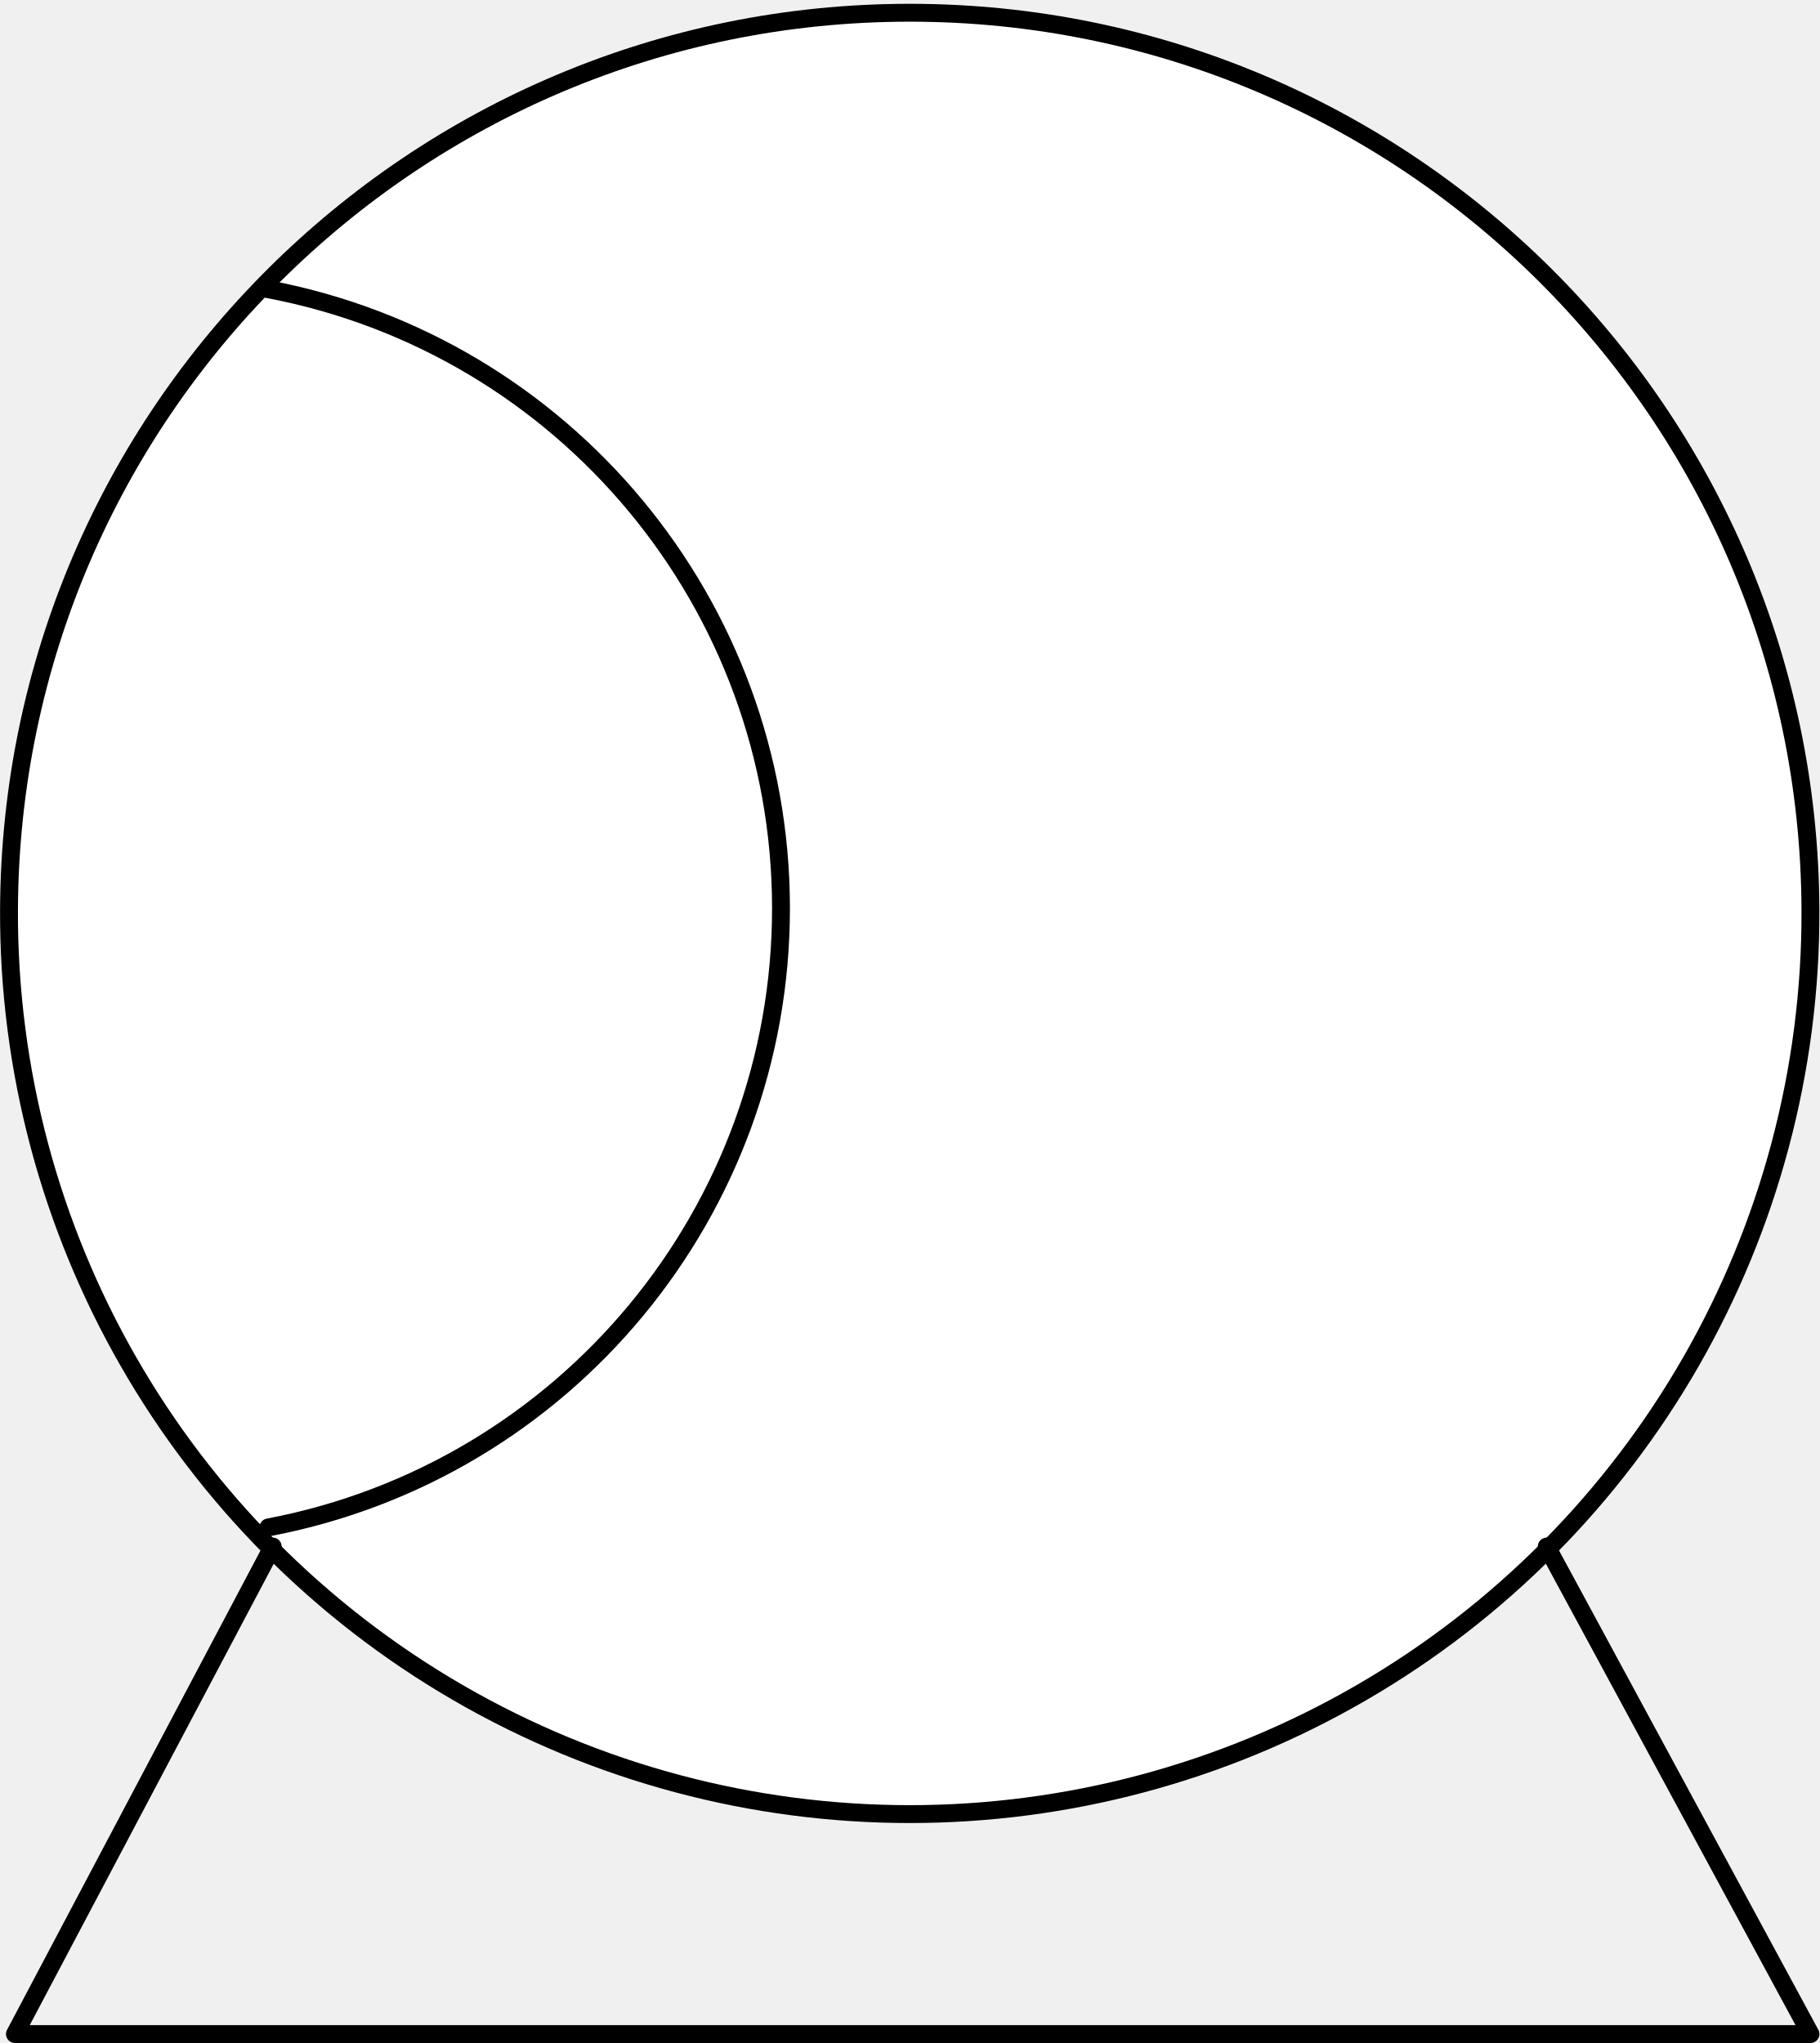
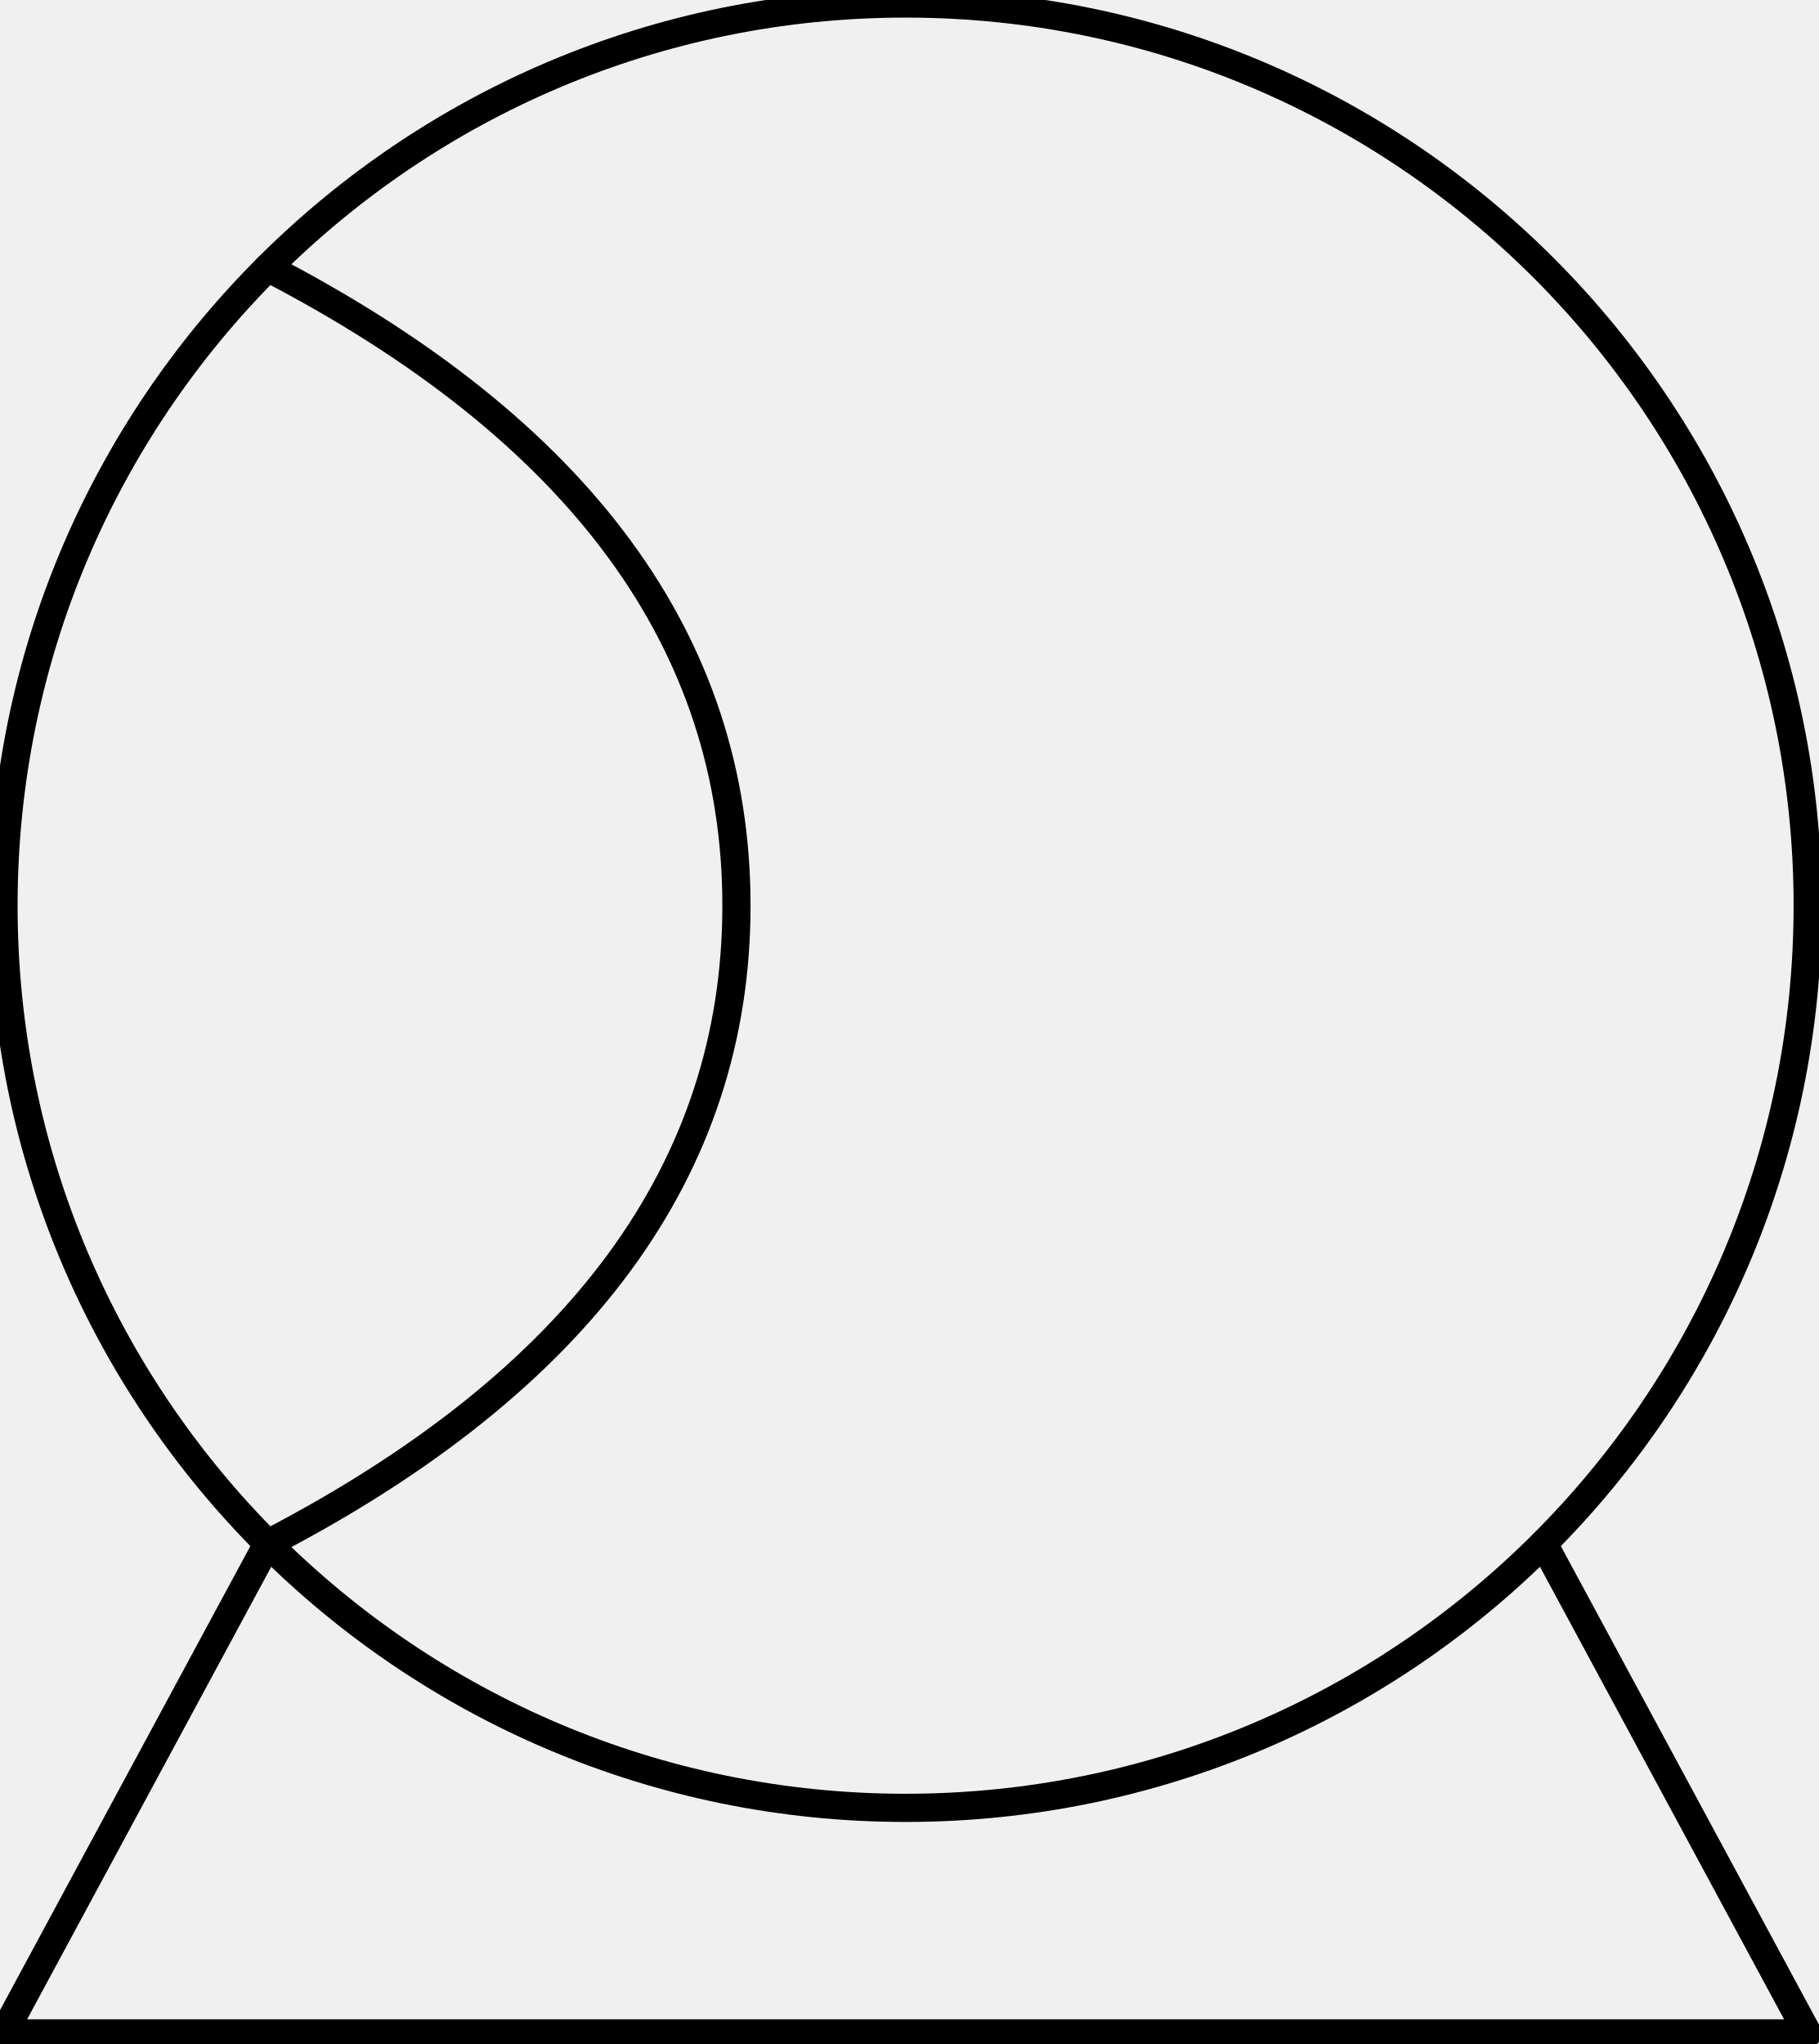
- <svg xmlns="http://www.w3.org/2000/svg" xmlns:ns1="http://schemas.microsoft.com/visio/2003/SVGExtensions/" width="3.181in" height="3.572in" viewBox="0 0 229.022 257.193" xml:space="preserve" color-interpolation-filters="sRGB" class="st4">
-   <ns1:documentProperties ns1:langID="2057" ns1:metric="true" ns1:viewMarkup="false" />
-   <style type="text/css">
- 	
- 		.st1 {fill:#ffffff;stroke:#000000;stroke-linecap:round;stroke-linejoin:round;stroke-width:2.25}
- 		.st2 {stroke:#000000;stroke-linecap:round;stroke-linejoin:round;stroke-width:2.25}
- 		.st3 {fill:none}
- 		.st4 {fill:none;fill-rule:evenodd;font-size:12px;overflow:visible;stroke-linecap:square;stroke-miterlimit:3}
- 	
- 	</style>
-   <g ns1:mID="0" ns1:index="1" ns1:groupContext="foregroundPage">
-     <ns1:pageProperties ns1:drawingScale="0.0393701" ns1:pageScale="0.0393701" ns1:drawingUnits="24" ns1:shadowOffsetX="8.50394" ns1:shadowOffsetY="-8.50394" />
-     <ns1:layer ns1:name="Symbol" ns1:index="0" />
-     <g id="shape1408-1" ns1:mID="1408" ns1:groupContext="shape" ns1:layerMember="0" transform="translate(1.125,-29.2963)">
-       <ns1:userDefs>
-         <ns1:ud ns1:nameU="visVersion" ns1:val="VT0(15):26" />
-         <ns1:ud ns1:nameU="visMasterStencil" ns1:prompt="" ns1:val="VT4(Basic_M.vssx)" />
-       </ns1:userDefs>
-       <path d="M0 143.81 A113.386 113.386 0 0 1 226.77 143.81 A113.386 113.386 0 1 1 0 143.81 Z" class="st1" />
+ <svg xmlns="http://www.w3.org/2000/svg" version="1.1" width="68.257mm" height="76.723mm" viewBox="-0.031 -0.031 16.125 18.125">
+   <defs vector-effect="non-scaling-stroke" />
+   <g>
+     <g id="cell-U3deYE8QMiJGRX9BA56L-10" layer="Symbol">
+       <path d="M2.343 13.657Q6.5 11.5 6.5 8 6.5 4.5 2.343 2.343" fill="none" stroke="rgb(0, 0, 0)" stroke-miterlimit="10" pointer-events="stroke" stroke-width="0.25" stroke-linecap="round" stroke-linejoin="round" />
    </g>
-     <g id="shape1410-3" ns1:mID="1410" ns1:groupContext="shape" ns1:layerMember="0" transform="translate(1.87096,-1.125)">
-       <path d="M32.45 195.82 L0 257.19 L226.03 257.19 L192.83 195.82" class="st2" />
+     <g id="cell-SMwHsykcH-rovEfNC54i-2" layer="Symbol">
+       <path d="M16 18L13.657 13.657" fill="none" stroke="rgb(0, 0, 0)" stroke-miterlimit="10" pointer-events="stroke" stroke-width="0.25" stroke-linecap="round" stroke-linejoin="round" />
    </g>
-     <g id="shape1432-6" ns1:mID="1432" ns1:groupContext="shape" ns1:layerMember="0" transform="translate(33.6274,-64.9045)">
-       <ns1:userDefs>
-         <ns1:ud ns1:nameU="SOLSH" ns1:prompt="" ns1:val="VT4({13D0FF3B-CF5B-4a46-98AB-14030248EAEF})" />
-         <ns1:ud ns1:nameU="DWGEntityType" ns1:prompt="" ns1:val="VT4(ARC)" />
-         <ns1:ud ns1:nameU="DWGOriginalColor" ns1:prompt="This shapes Original DWG color." ns1:val="VT4(3)" />
-         <ns1:ud ns1:nameU="DWGOriginalLayer" ns1:prompt="This shapes Original DWG layer." ns1:val="VT4(26-SYM-035-SP)" />
-       </ns1:userDefs>
-       <path d="M0.15 257.19 A79.329 79.329 -180 0 0 -0 101.29 L0.15 257.19 Z" class="st3" />
-       <path d="M0.15 257.19 A79.329 79.329 -180 0 0 -0 101.29" class="st2" />
+     <g id="cell-SMwHsykcH-rovEfNC54i-1" layer="Symbol">
+       <path d="M0 18L2.343 13.657" fill="none" stroke="rgb(0, 0, 0)" stroke-miterlimit="10" pointer-events="stroke" stroke-width="0.25" stroke-linecap="round" stroke-linejoin="round" />
+     </g>
+     <g id="cell-SMwHsykcH-rovEfNC54i-0" layer="Symbol">
+       <path d="M0 18L16 18" fill="none" stroke="rgb(0, 0, 0)" stroke-miterlimit="10" pointer-events="stroke" stroke-width="0.25" stroke-linecap="round" stroke-linejoin="round" />
+     </g>
+     <g id="cell-yW8LbLtKJexEcO62kJz7-2" layer="Symbol">
+       <path fill="none" stroke="rgb(0, 0, 0)" pointer-events="all" d="M0 8a8 8 0 1 0 16 0 8 8 0 1 0-16 0" stroke-width="0.25" stroke-linecap="round" stroke-linejoin="round" />
    </g>
  </g>
</svg>
